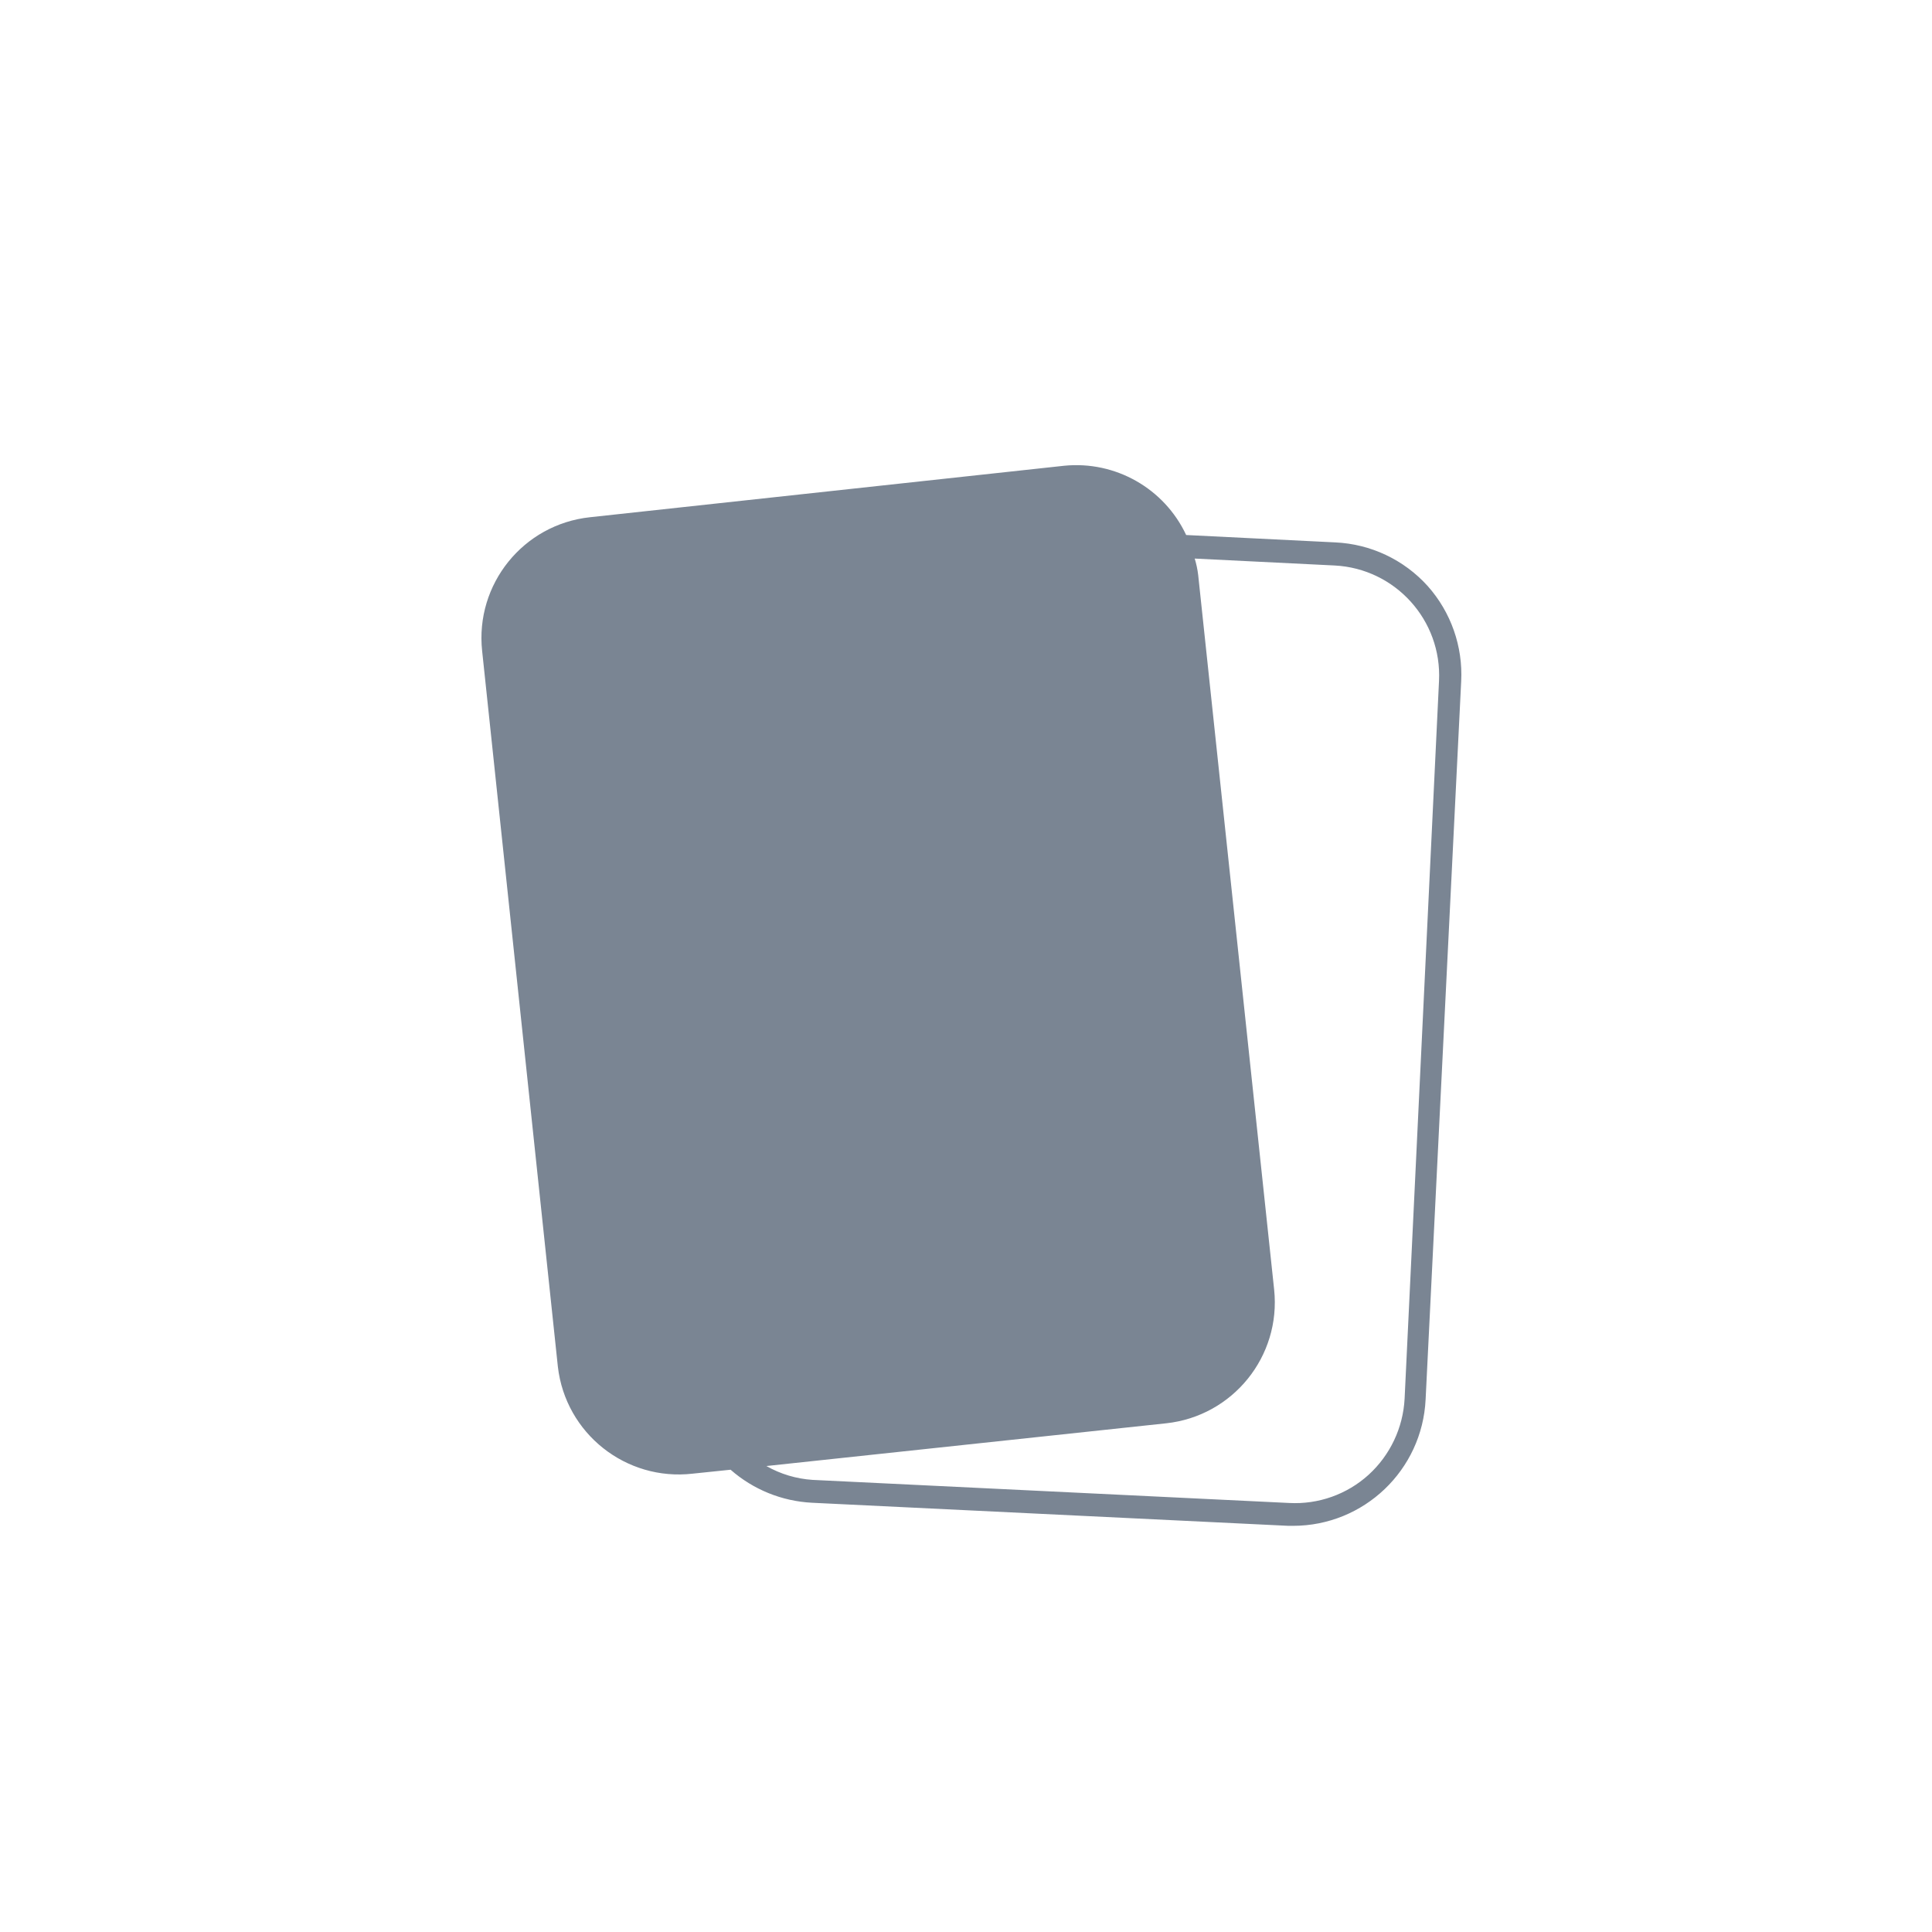
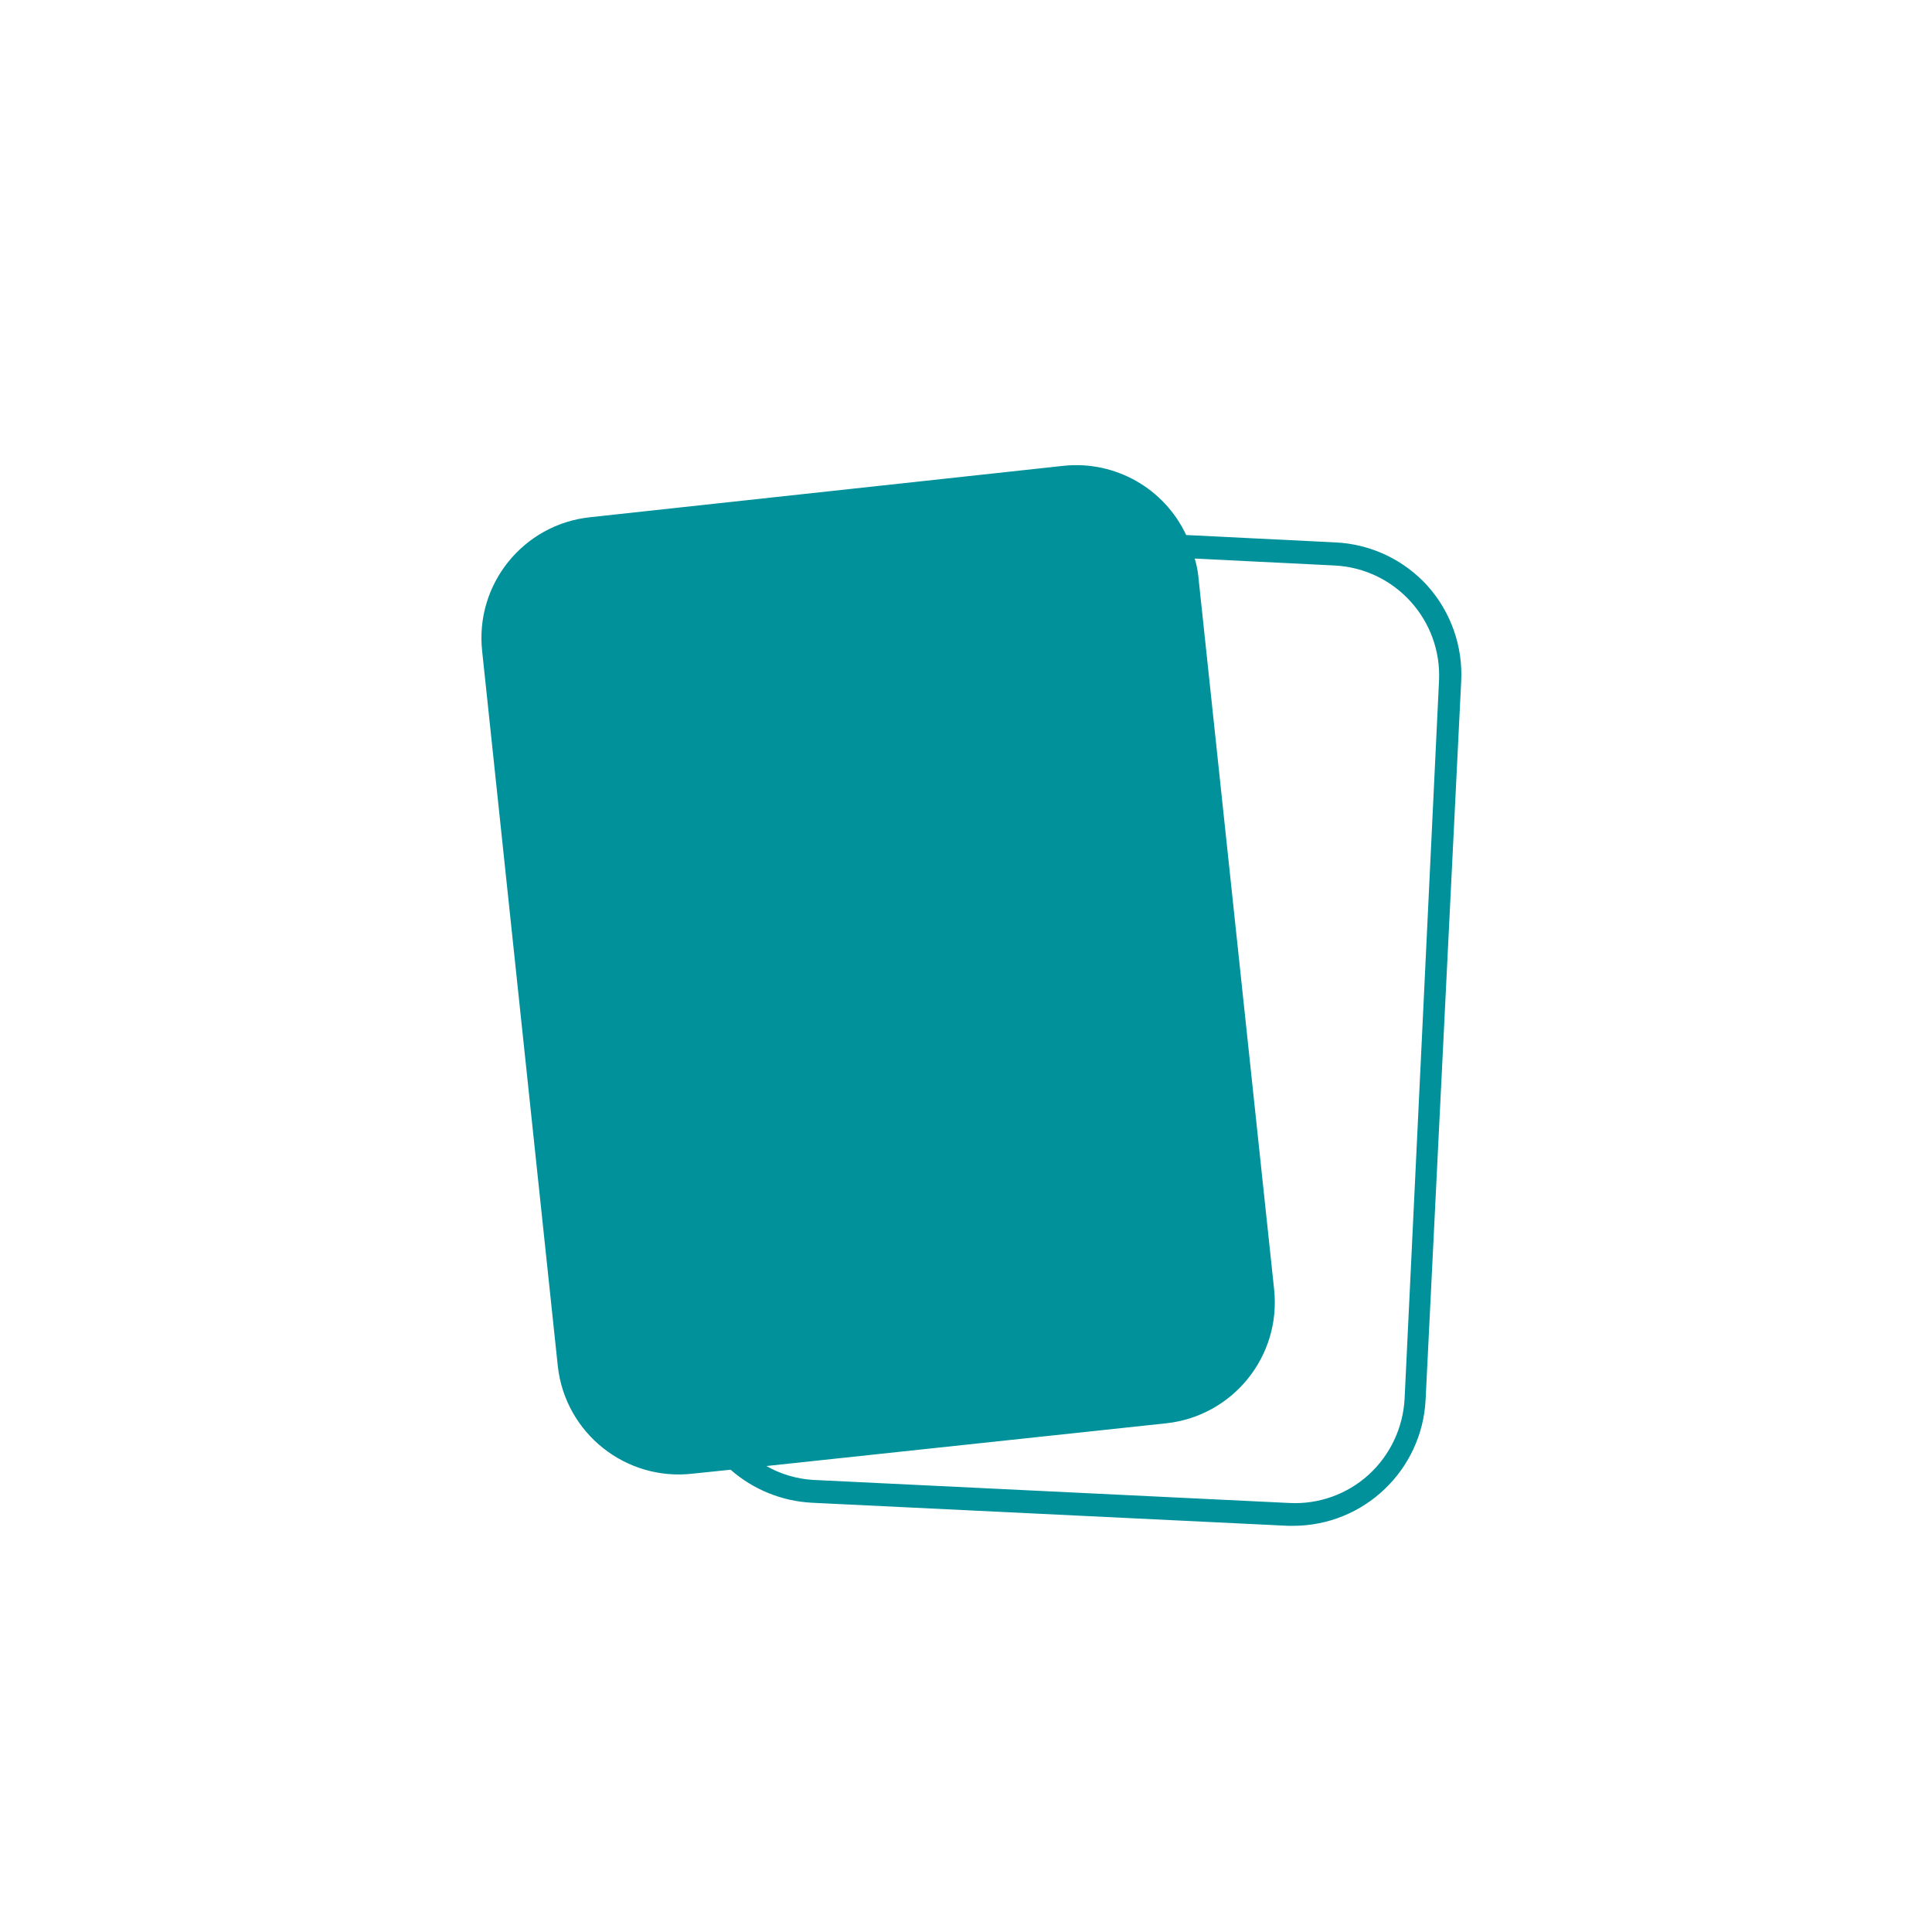
<svg xmlns="http://www.w3.org/2000/svg" viewBox="0 0 83.67 83.67">
  <defs>
-     <style>.cls-1{fill:#7a8593;}</style>
+     <style>.cls-1{fill:#00919b;}</style>
  </defs>
  <g id="Toolbar-items">
    <path class="cls-1" d="M61.83,25.38a5.74,5.74,0,0,0-4-1.89l-6.46-.32a5.26,5.26,0,0,0-5.28-3L25.55,22.4a5.26,5.26,0,0,0-4.67,5.79l3.28,31A5.27,5.27,0,0,0,30,63.82l1.64-.17a5.79,5.79,0,0,0,3.52,1.43l20.64,1H56a5.75,5.75,0,0,0,5.74-5.48l1.54-31.09A5.76,5.76,0,0,0,61.83,25.38Zm-1,35.19a4.8,4.8,0,0,1-1.56,3.3,4.74,4.74,0,0,1-3.44,1.22l-20.64-1a4.66,4.66,0,0,1-2-.6L50.5,61.64a5.27,5.27,0,0,0,4.68-5.79L51.89,24.9a4.06,4.06,0,0,0-.15-.71l6.06.3a4.77,4.77,0,0,1,4.52,5Z" />
  </g>
</svg>
